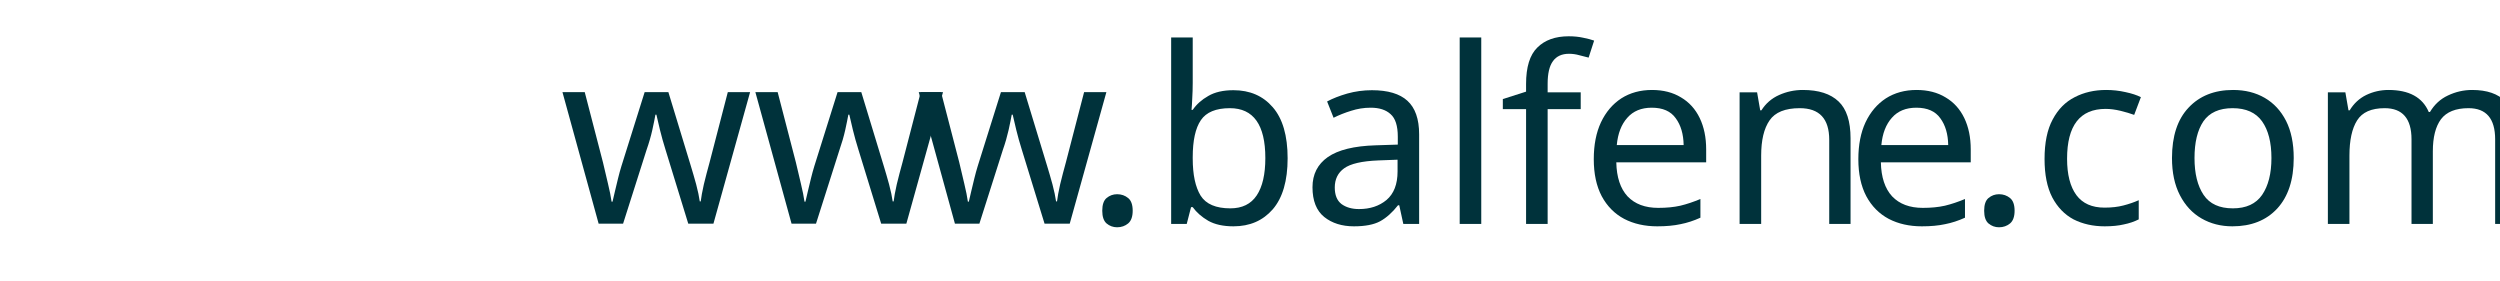
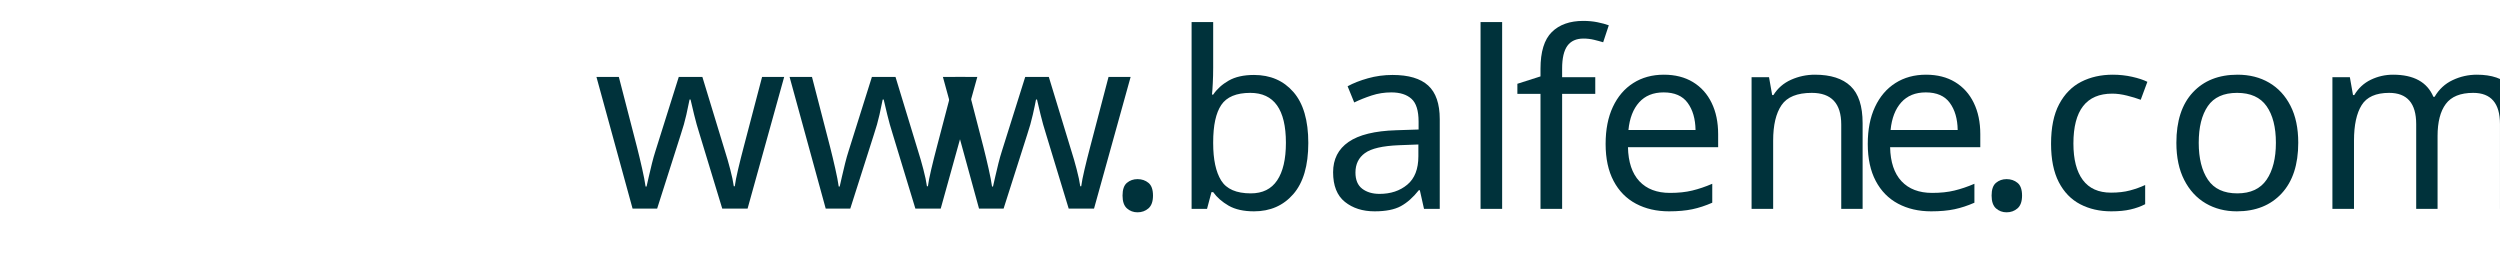
- <svg xmlns="http://www.w3.org/2000/svg" id="Layer_2" data-name="Layer 2" viewBox="0 0 163 18.3">
+ <svg xmlns="http://www.w3.org/2000/svg" id="Layer_2" data-name="Layer 2" viewBox="0 0 915.7 97.65">
  <defs>
    <style>
+       @font-face {
+           font-family: 'GTWalsheimPro-Thin';
+           src: url('https://raw.githubusercontent.com/FlynnRider-000/email-signature/master/gt-walsheim-pro/GTWalsheimProThin.OTF') format('truetype');
+           font-weight: 200;
+       }
+ 
      .cls-1 {
        letter-spacing: 0em;
      }

      .cls-2 {
-         fill: #00323b;
-         font-family: GTWalsheimPro-Light, 'GT Walsheim Pro';
-         font-size: 16px;
-         font-weight: 300;
+         letter-spacing: -.01em;
      }

      .cls-3 {
+         letter-spacing: -.02em;
+       }
+ 
+       .cls-4 {
+         letter-spacing: -.02em;
+       }
+ 
+       .cls-5 {
+         fill: #00323b;
+         font-family: GTWalsheimPro-Thin, 'GT Walsheim Pro';
+         font-size: 90px;
+         font-weight: 200;
+       }
+ 
+       .cls-6 {
        letter-spacing: 0em;
      }

-       .cls-4 {
+       .cls-7 {
        letter-spacing: -.04em;
-       }
- 
-       .cls-5 {
-         letter-spacing: -.02em;
-       }
- 
-       .cls-6 {
-         letter-spacing: -.02em;
      }
    </style>
  </defs>
  <g id="Layer_1-2" data-name="Layer 1">
-     <text class="cls-2" transform="translate(36.5 14.6)">
-       <tspan x="0" y="0">ww</tspan>
-       <tspan class="cls-4" x="23.23" y="0">w</tspan>
-       <tspan x="34.21" y="0">.bal</tspan>
-       <tspan class="cls-1" x="61.25" y="0">f</tspan>
-       <tspan x="66.54" y="0">en</tspan>
-       <tspan class="cls-6" x="83.79" y="0">e</tspan>
-       <tspan class="cls-5" x="91.71" y="0">.</tspan>
-       <tspan class="cls-3" x="95.93" y="0">c</tspan>
-       <tspan x="104.24" y="0">om</tspan>
+     <text class="cls-5" transform="translate(217.48 76.5)">
+       <tspan class="cls-6" x="0" y="0">ww</tspan>
+       <tspan class="cls-7" x="126.9" y="0">w</tspan>
+       <tspan class="cls-6" x="187.2" y="0">.bal</tspan>
+       <tspan class="cls-2" x="336.96" y="0">f</tspan>
+       <tspan class="cls-6" x="365.67" y="0">en</tspan>
+       <tspan class="cls-3" x="461.69" y="0">e</tspan>
+       <tspan class="cls-4" x="505.52" y="0">.</tspan>
+       <tspan class="cls-1" x="528.83" y="0">c</tspan>
+       <tspan class="cls-6" x="574.73" y="0">om</tspan>
    </text>
  </g>
</svg>
